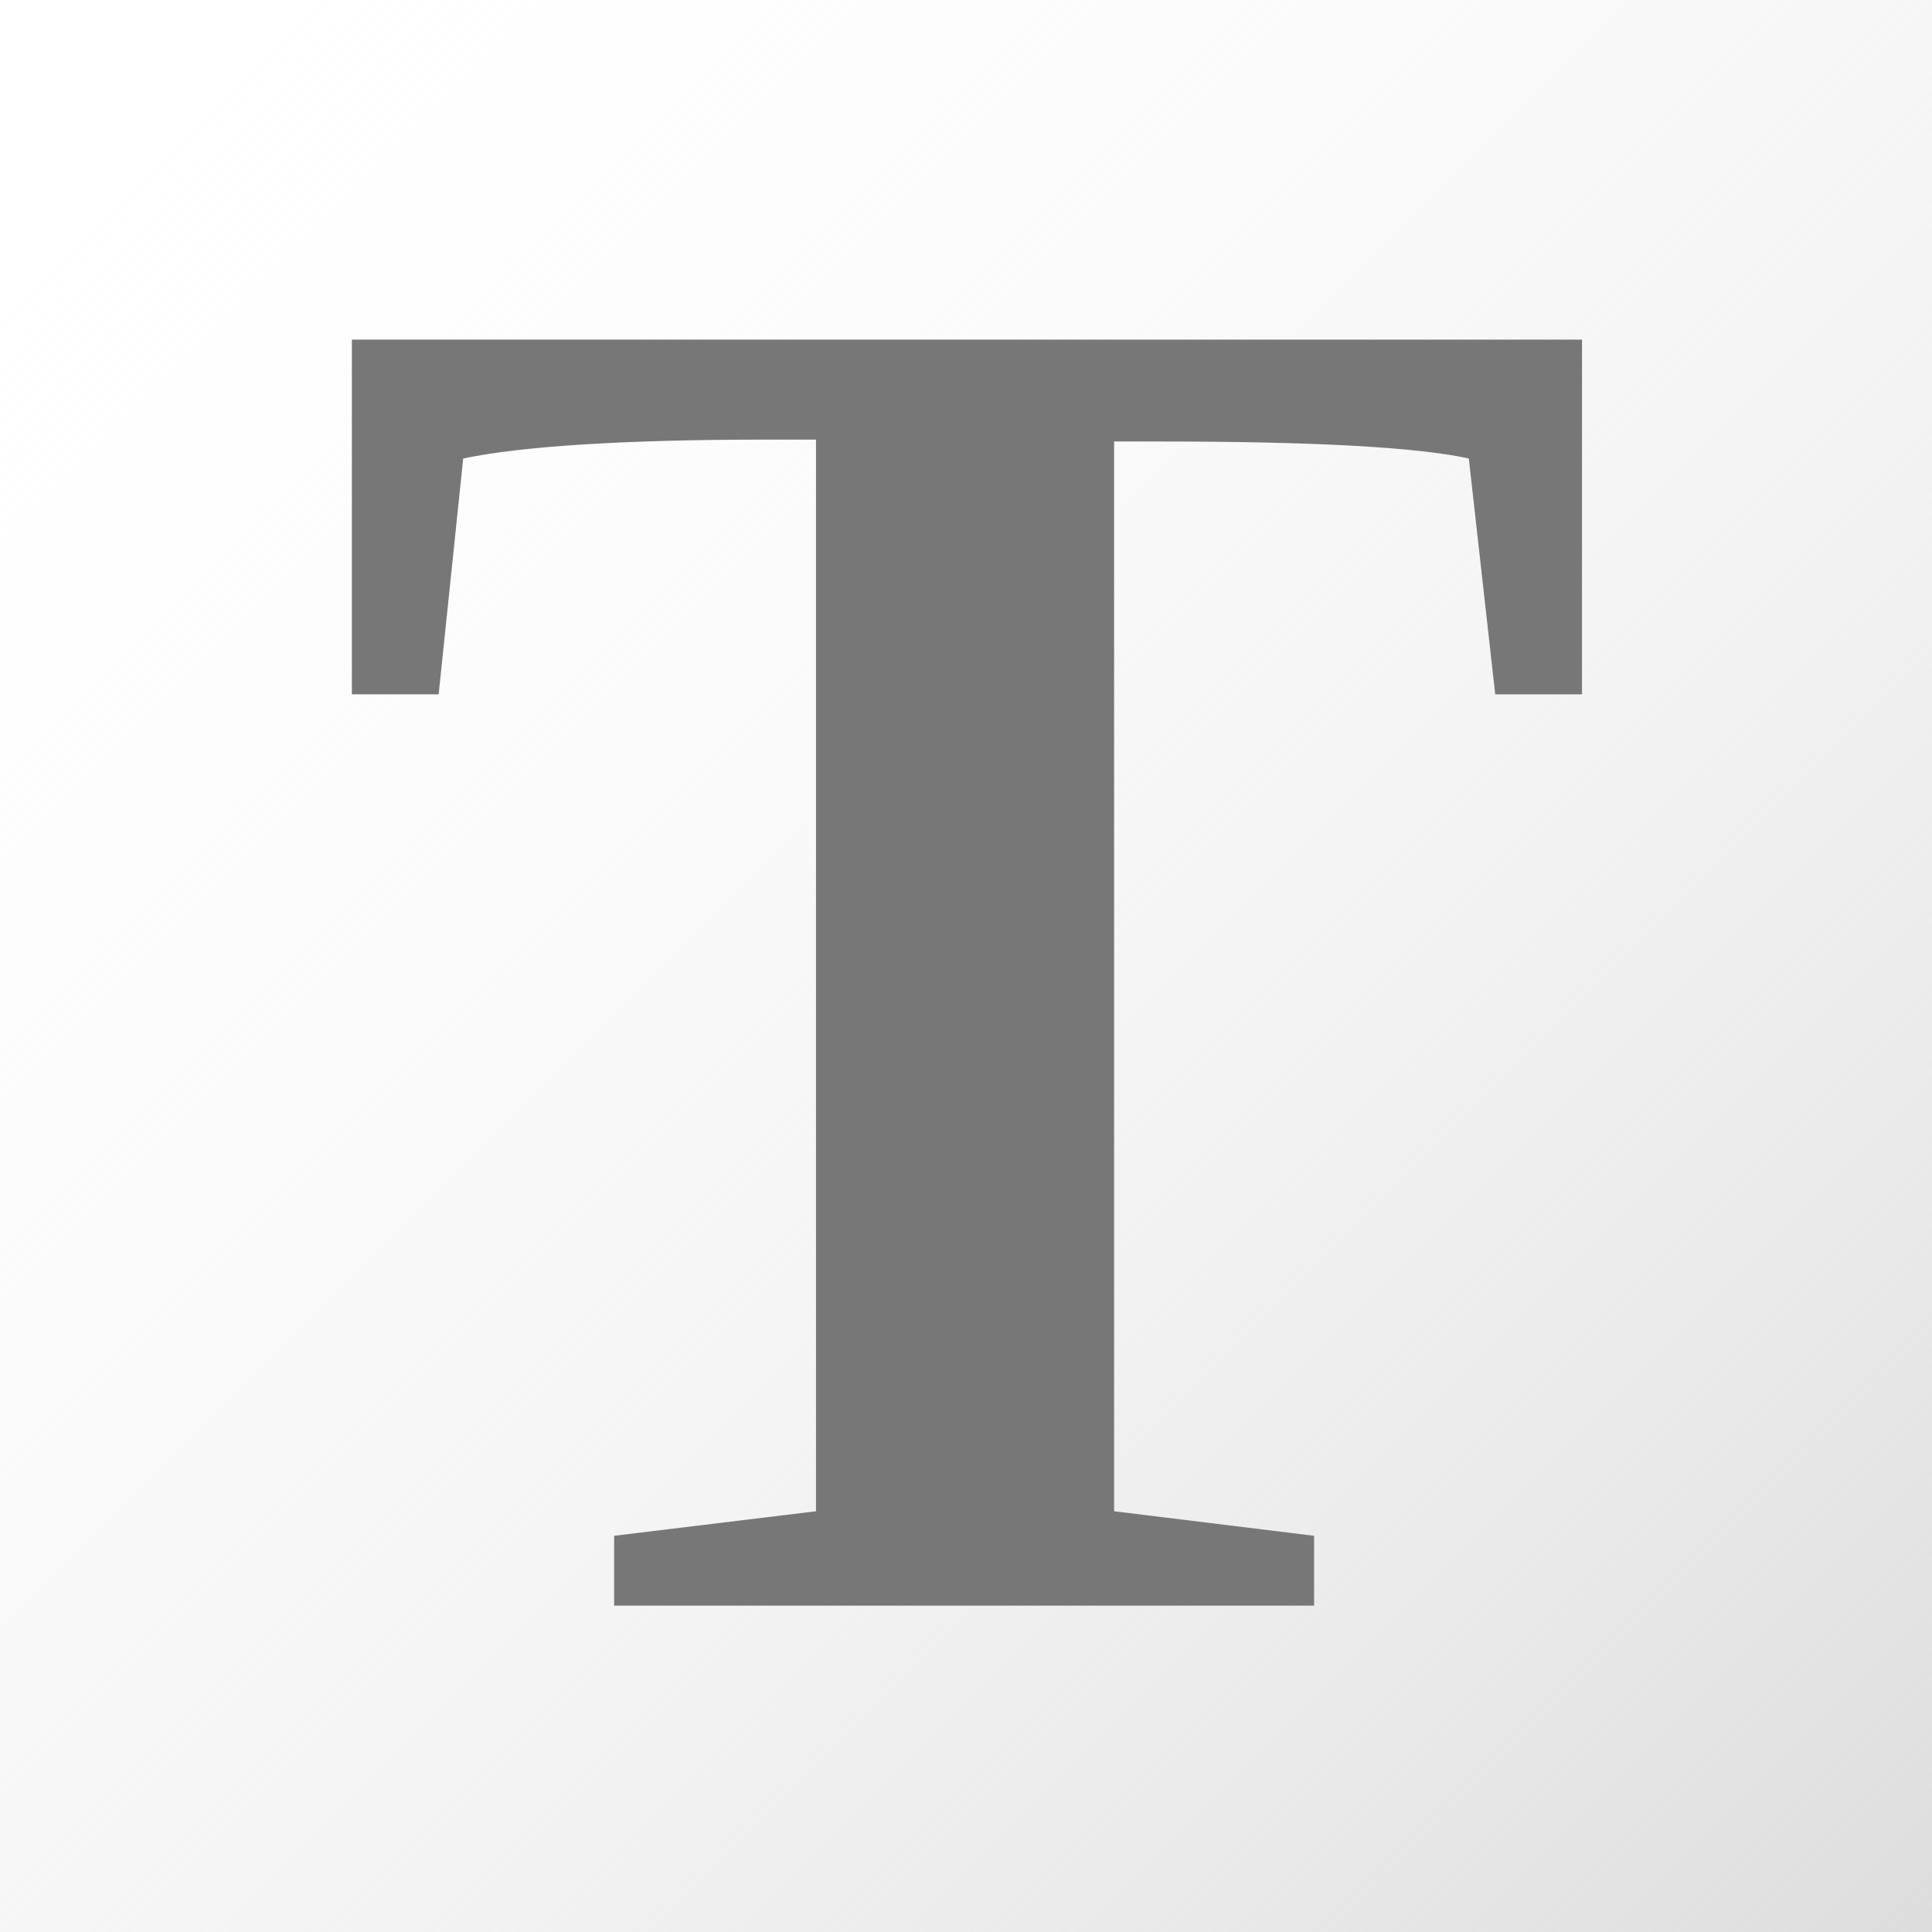
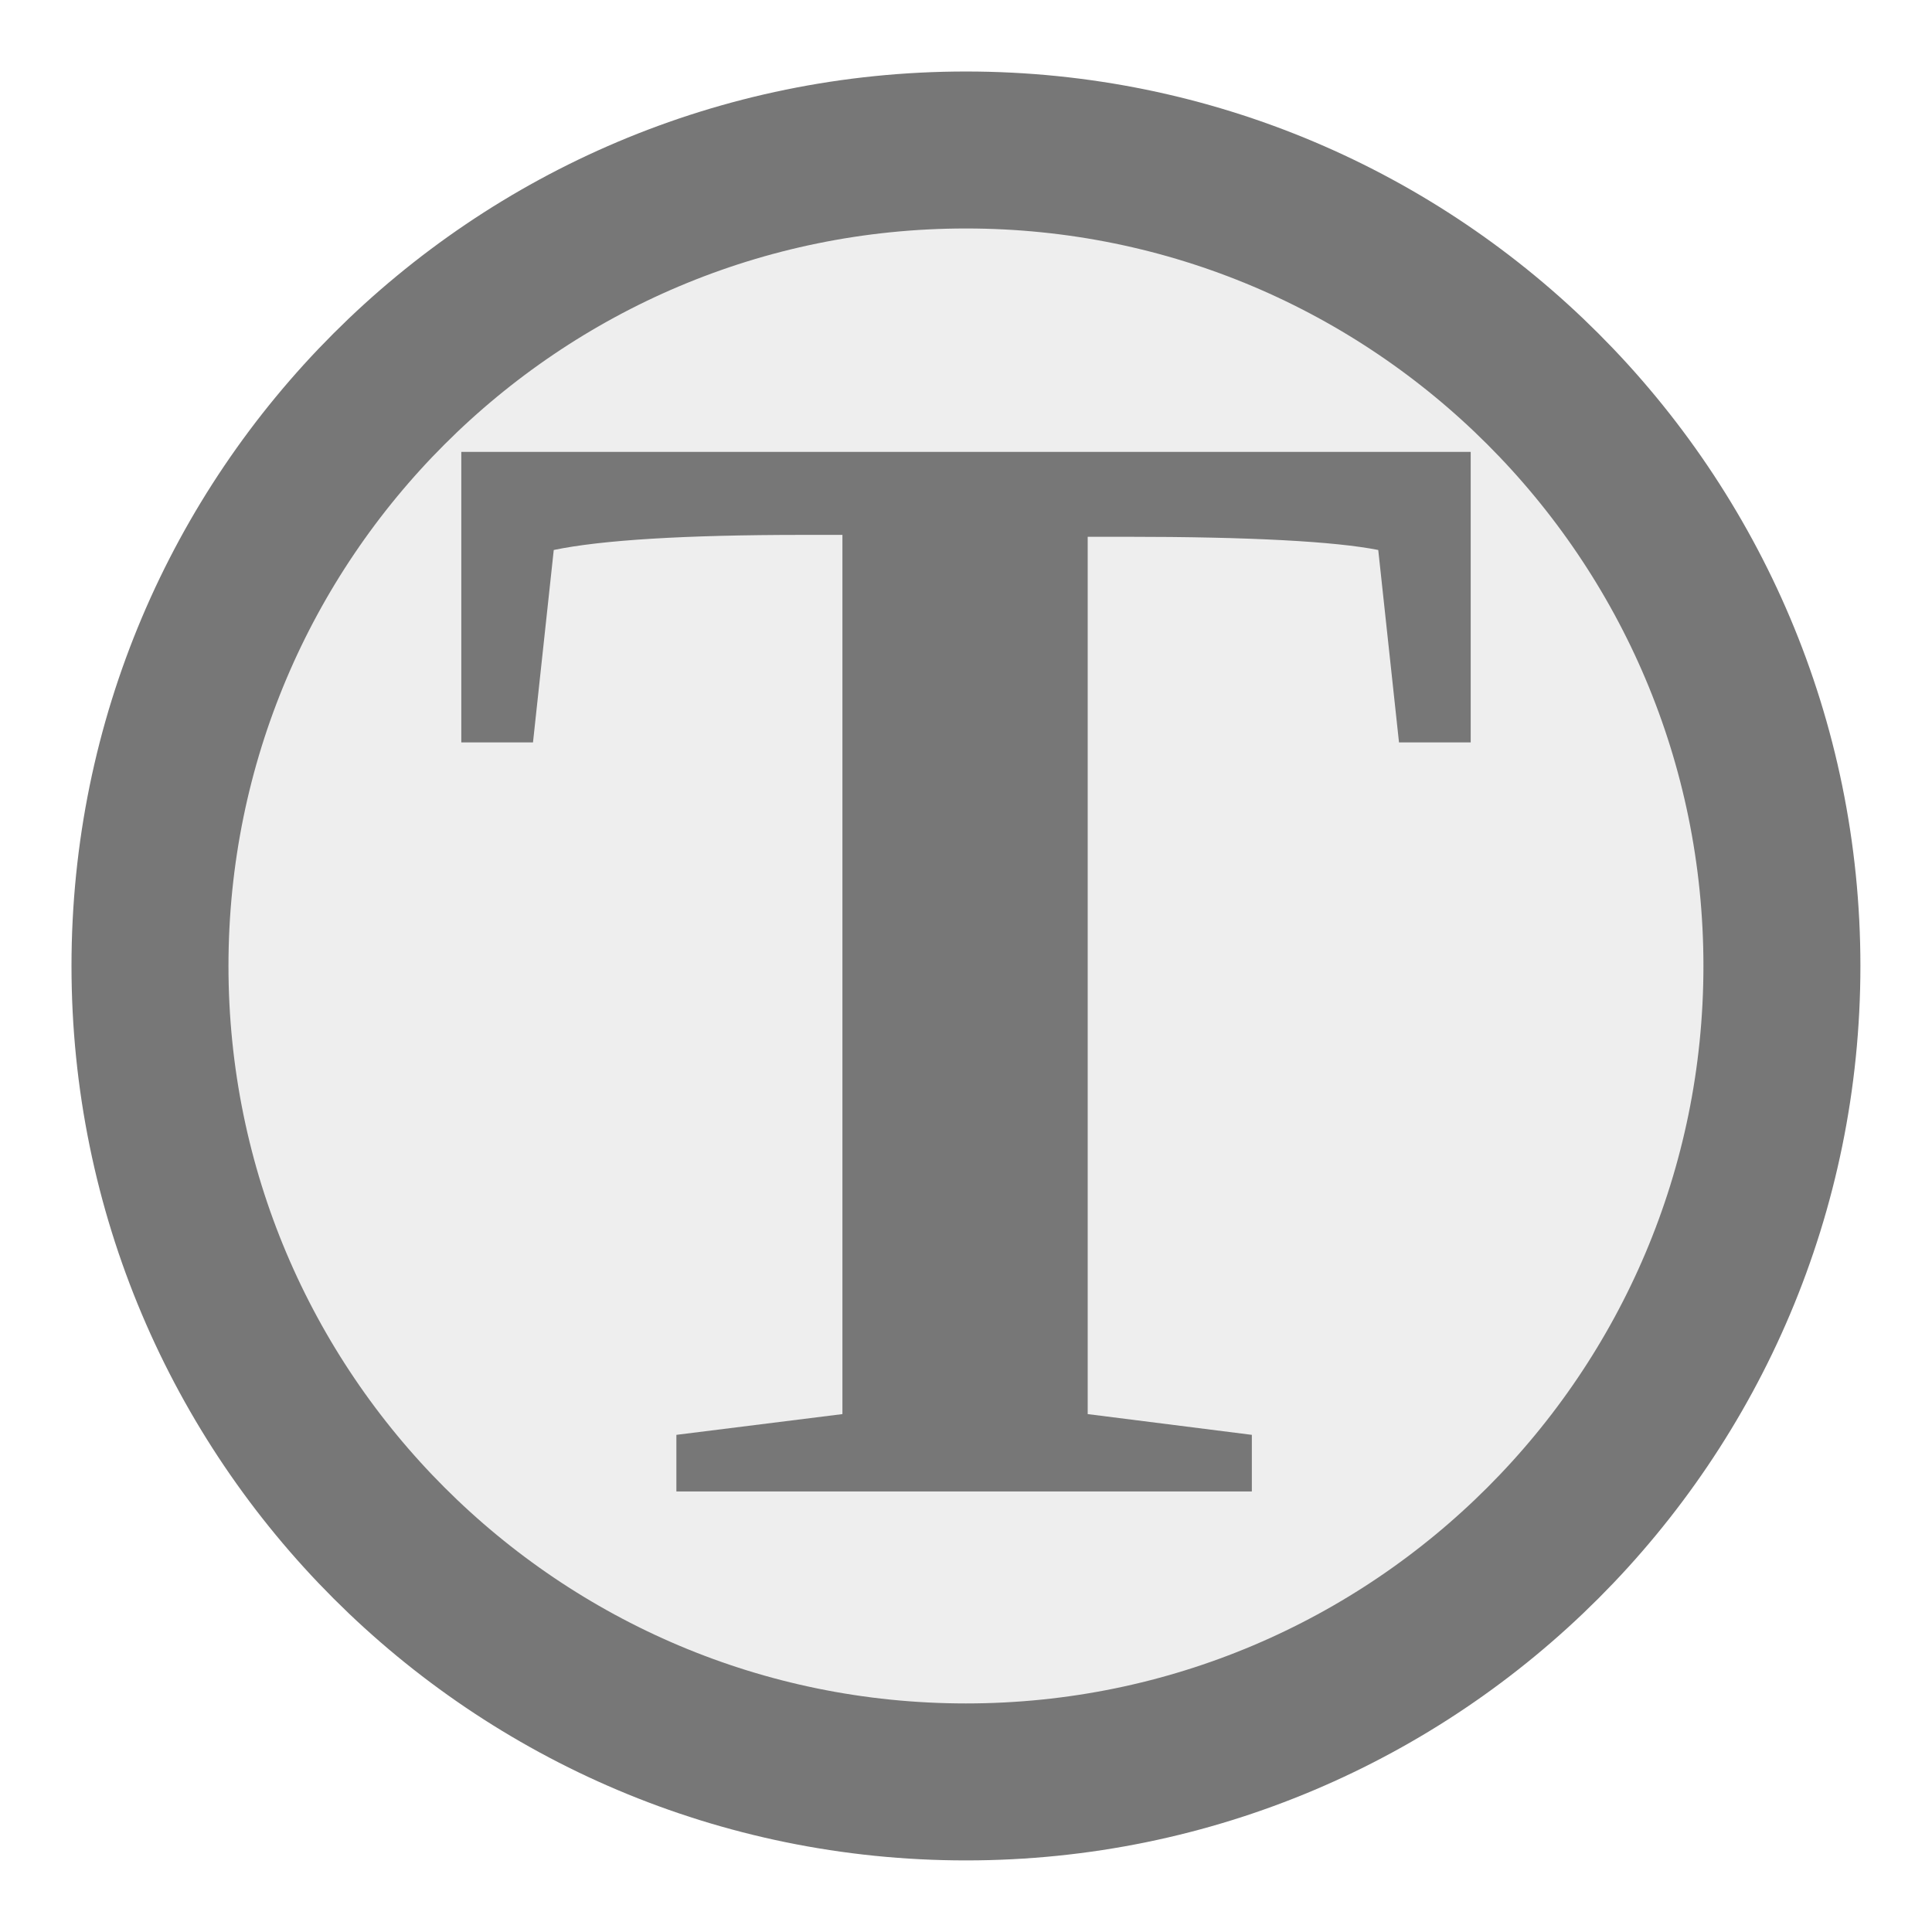
- <svg xmlns="http://www.w3.org/2000/svg" xmlns:xlink="http://www.w3.org/1999/xlink" width="16px" height="16px" id="svg3143">
+ <svg xmlns="http://www.w3.org/2000/svg" xmlns:xlink="http://www.w3.org/1999/xlink" width="16px" height="16px" id="svg3143" version="1.1">
  <defs id="defs3145">
    <linearGradient id="linearGradient3134">
      <stop style="stop-color:#dddddd;stop-opacity:1;" offset="0" id="stop3136" />
      <stop style="stop-color:#ffffff;stop-opacity:0;" offset="1" id="stop3138" />
    </linearGradient>
    <linearGradient xlink:href="#linearGradient3134" id="linearGradient3140" x1="15.529" y1="15.529" x2="0.471" y2="0.471" gradientUnits="userSpaceOnUse" gradientTransform="matrix(1.062603,0,0,1.062603,-0.5008216,-0.5008215)" />
  </defs>
  <g id="layer1">
-     <rect style="opacity:1;fill:url(#linearGradient3140);fill-opacity:1;stroke:none;stroke-width:0.943;stroke-linecap:square;stroke-miterlimit:4;stroke-dasharray:none;stroke-dashoffset:0;stroke-opacity:1" id="rect4127" width="16" height="16" x="0" y="-1.1178124e-15" />
-     <text xml:space="preserve" style="font-size:16px;font-style:normal;font-variant:normal;font-weight:bold;font-stretch:normal;text-align:start;line-height:125%;writing-mode:lr-tb;text-anchor:start;opacity:1;fill:#777777;fill-opacity:1;stroke:none;stroke-width:1;stroke-linecap:square;stroke-miterlimit:4;stroke-dasharray:none;stroke-dashoffset:0;stroke-opacity:1;font-family:Times New Roman" x="2.664" y="13.297" id="text3136">
-       <tspan id="tspan3138" x="2.664" y="13.297">T</tspan>
+     <path style="fill:#eeeeee;fill-opacity:1;stroke:#777777;stroke-width:1.3;stroke-linecap:square;stroke-miterlimit:4;stroke-opacity:1;stroke-dasharray:none" id="path3151" d="m 14.866,8.161 a 6.757,6.757 0 1 1 -13.515,0 6.757,6.757 0 1 1 13.515,0 z" transform="translate(-0.1089106,-0.1613865)" />
+     <text xml:space="preserve" style="font-size:13.146px;font-style:normal;font-variant:normal;font-weight:bold;font-stretch:normal;text-align:start;line-height:125%;writing-mode:lr-tb;text-anchor:start;fill:#777777;fill-opacity:1;stroke:none;font-family:Times New Roman" x="3.616" y="12.352" id="text3136">
+       <tspan id="tspan3138" x="3.616" y="12.352">T</tspan>
    </text>
  </g>
</svg>
